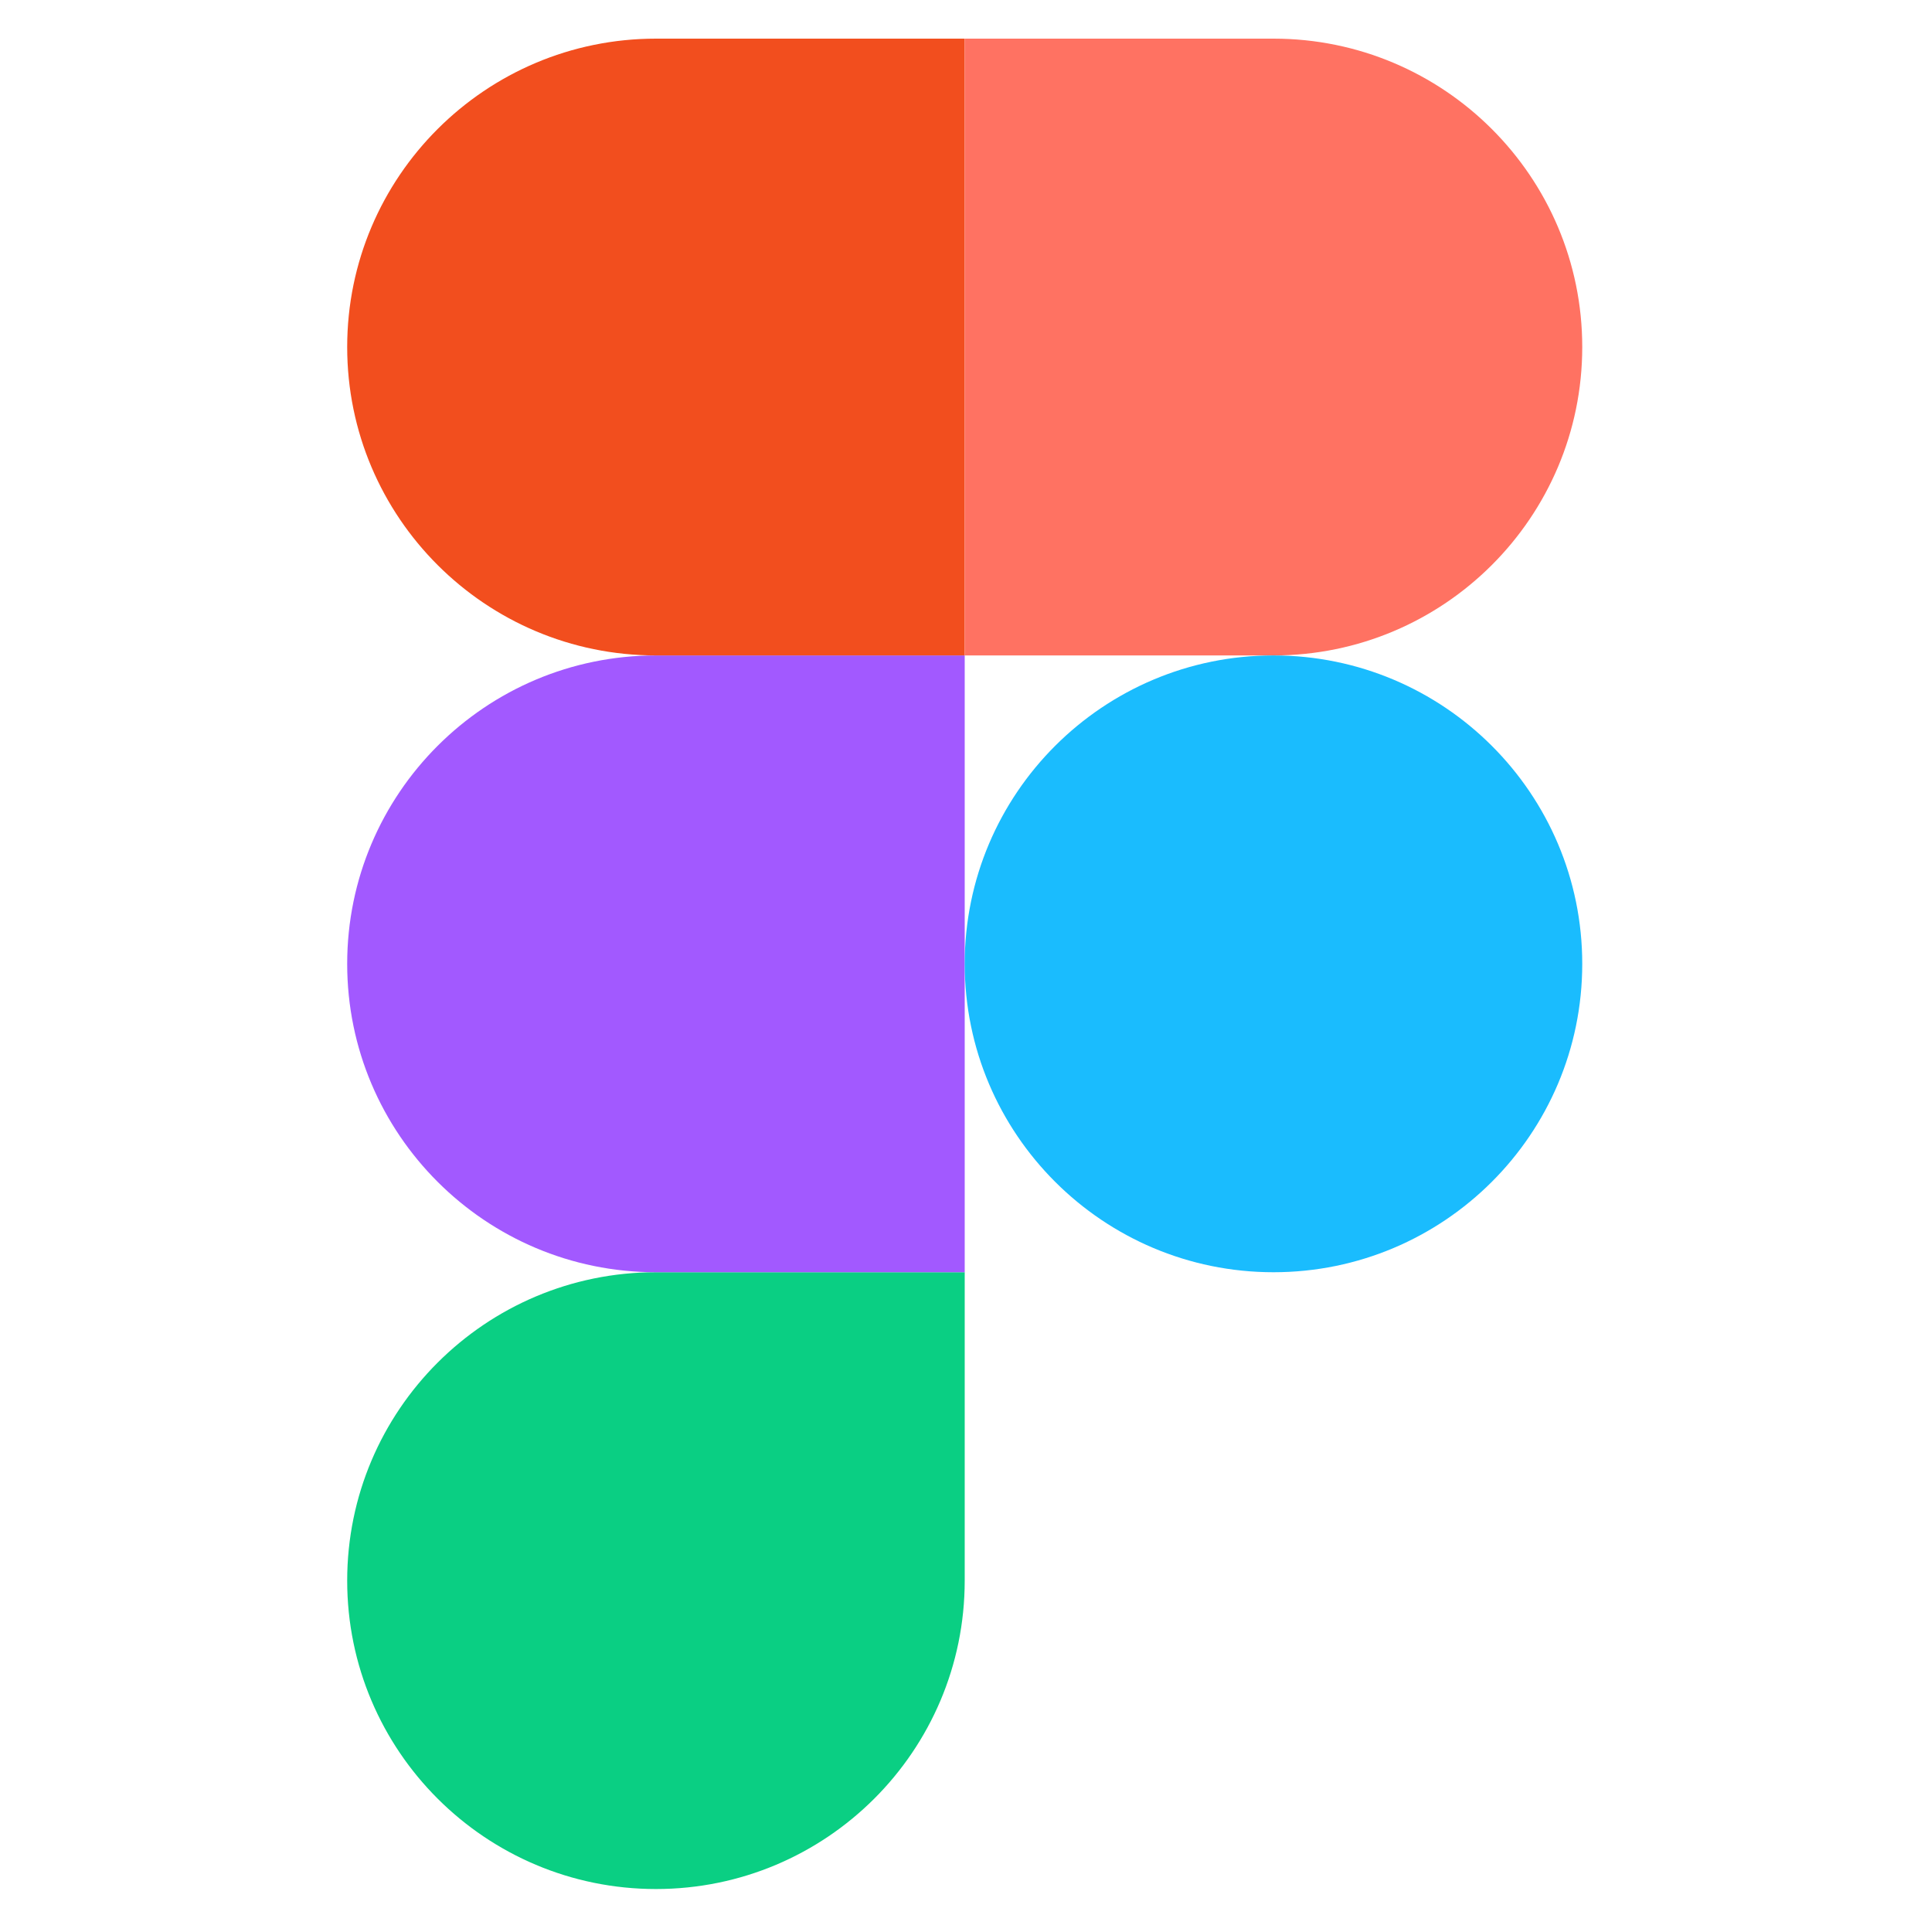
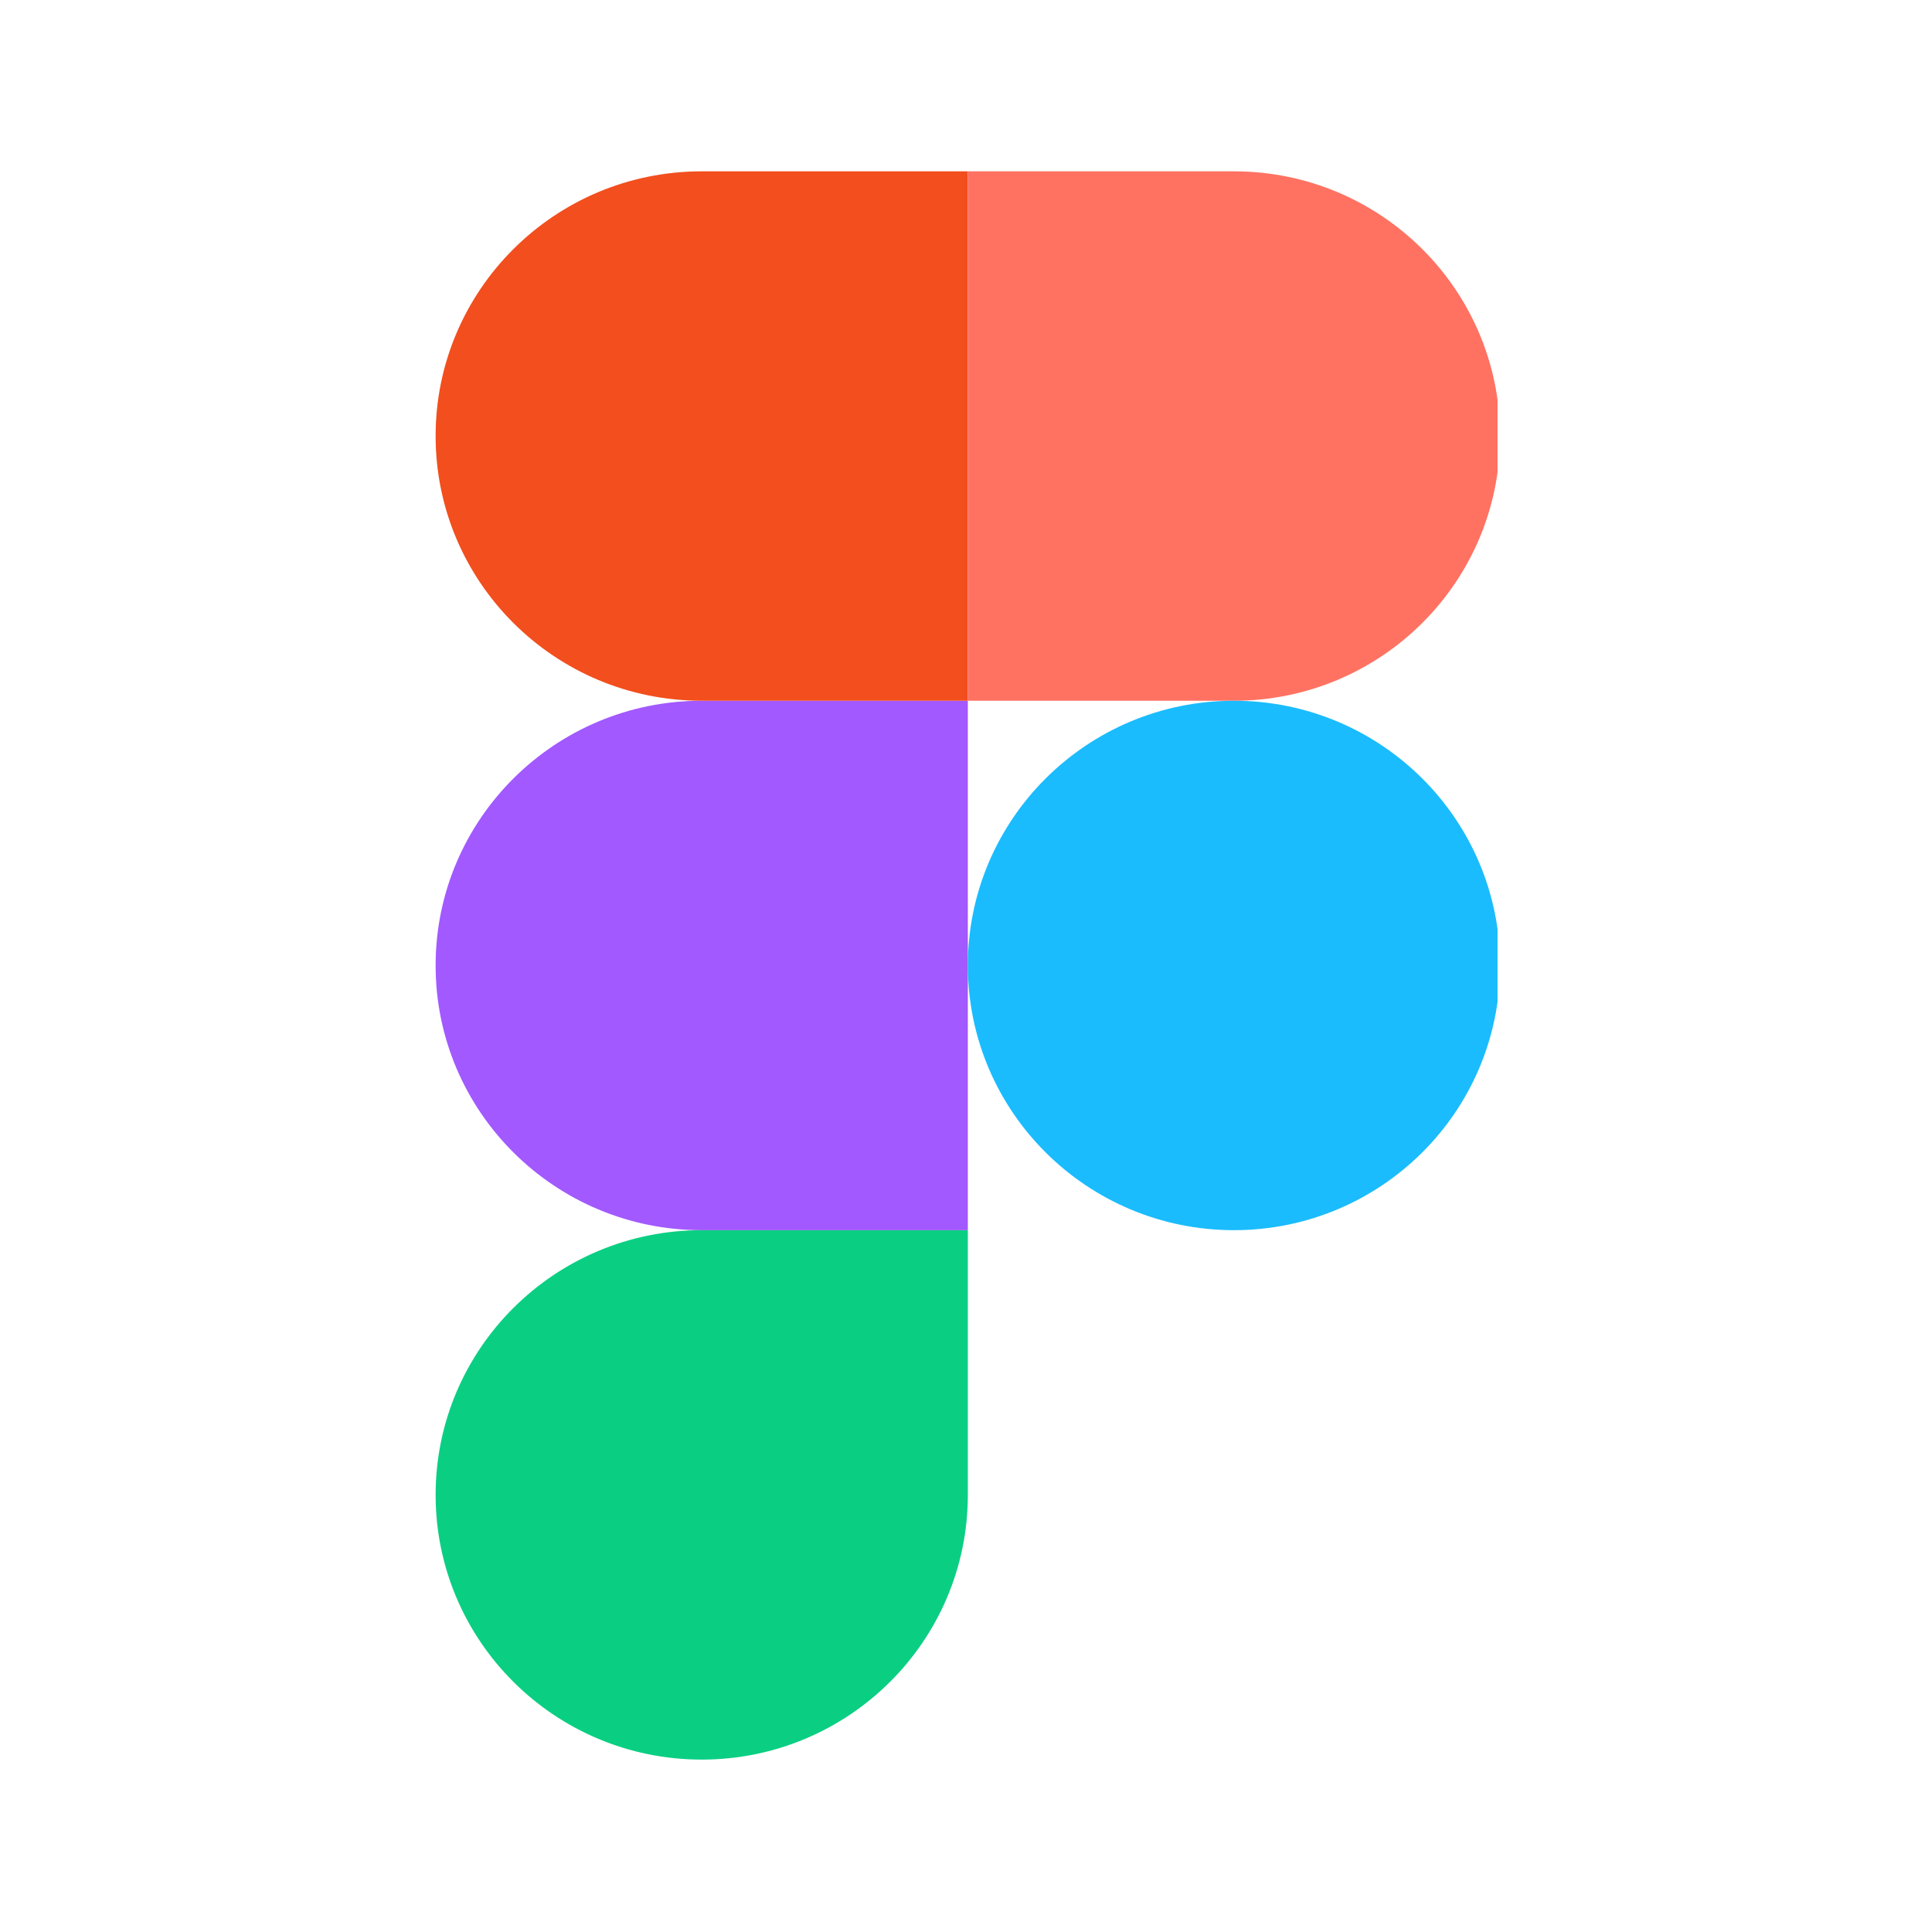
<svg xmlns="http://www.w3.org/2000/svg" width="224.88pt" height="225pt" viewBox="0 0 224.88 225" version="1.2">
  <defs>
    <clipPath id="clip1">
-       <path d="M 40.438 148 L 113 148 L 113 220 L 40.438 220 Z M 40.438 148 " />
+       <path d="M 0 0.059 L 224.762 0.059 L 224.762 224.938 L 0 224.938 Z M 0 0.059 " />
    </clipPath>
    <clipPath id="clip2">
-       <path d="M 40.438 76 L 113 76 L 113 149 L 40.438 149 Z M 40.438 76 " />
+       <path d="M 50.738 143 L 113 143 L 113 204.984 L 50.738 204.984 Z M 50.738 143 " />
    </clipPath>
    <clipPath id="clip3">
-       <path d="M 40.438 4.43 L 113 4.43 L 113 77 L 40.438 77 Z M 40.438 4.43 " />
+       <path d="M 50.738 81 L 113 81 L 113 144 L 50.738 144 Z M 50.738 81 " />
    </clipPath>
    <clipPath id="clip4">
-       <path d="M 112 4.43 L 184.289 4.43 L 184.289 77 L 112 77 Z M 112 4.43 " />
+       <path d="M 50.738 19.891 L 113 19.891 L 113 82 L 50.738 82 Z M 50.738 19.891 " />
    </clipPath>
    <clipPath id="clip5">
-       <path d="M 112 76 L 184.289 76 L 184.289 149 L 112 149 Z M 112 76 " />
+       <path d="M 112 19.891 L 174.422 19.891 L 174.422 82 L 112 82 Z M 112 19.891 " />
+     </clipPath>
+     <clipPath id="clip6">
+       <path d="M 112 81 L 174.422 81 L 174.422 144 L 112 144 Z M 112 81 " />
    </clipPath>
  </defs>
  <g id="surface1">
    <g clip-path="url(#clip1)" clip-rule="nonzero">
-       <path style=" stroke:none;fill-rule:nonzero;fill:rgb(3.92%,81.18%,51.369%);fill-opacity:1;" d="M 76.402 219.996 C 96.254 219.996 112.363 203.906 112.363 184.082 L 112.363 148.164 L 76.402 148.164 C 56.551 148.164 40.438 164.254 40.438 184.082 C 40.438 203.906 56.551 219.996 76.402 219.996 Z M 76.402 219.996 " />
+       <path style=" stroke:none;fill-rule:nonzero;fill:rgb(100%,100%,100%);fill-opacity:1;" d="M 0 0.059 L 224.879 0.059 L 224.879 232.438 L 0 232.438 Z M 0 0.059 " />
+       <path style=" stroke:none;fill-rule:nonzero;fill:rgb(100%,100%,100%);fill-opacity:1;" d="M 0 0.059 L 224.879 0.059 L 224.879 224.941 L 0 224.941 Z M 0 0.059 " />
+       <path style=" stroke:none;fill-rule:nonzero;fill:rgb(100%,100%,100%);fill-opacity:1;" d="M 0 0.059 L 224.879 0.059 L 224.879 224.941 L 0 224.941 Z M 0 0.059 " />
    </g>
    <g clip-path="url(#clip2)" clip-rule="nonzero">
-       <path style=" stroke:none;fill-rule:nonzero;fill:rgb(63.53%,34.9%,100%);fill-opacity:1;" d="M 40.438 112.25 C 40.438 92.422 56.551 76.332 76.402 76.332 L 112.363 76.332 L 112.363 148.164 L 76.402 148.164 C 56.551 148.164 40.438 132.074 40.438 112.25 Z M 40.438 112.25 " />
+       <path style=" stroke:none;fill-rule:nonzero;fill:rgb(3.92%,81.18%,51.369%);fill-opacity:1;" d="M 81.734 204.922 C 98.844 204.922 112.727 191.109 112.727 174.094 L 112.727 143.266 L 81.734 143.266 C 64.625 143.266 50.738 157.078 50.738 174.094 C 50.738 191.109 64.625 204.922 81.734 204.922 Z M 81.734 204.922 " />
    </g>
    <g clip-path="url(#clip3)" clip-rule="nonzero">
-       <path style=" stroke:none;fill-rule:nonzero;fill:rgb(94.899%,30.589%,11.76%);fill-opacity:1;" d="M 40.438 40.414 C 40.438 20.59 56.551 4.5 76.402 4.5 L 112.363 4.5 L 112.363 76.332 L 76.402 76.332 C 56.551 76.332 40.438 60.242 40.438 40.414 Z M 40.438 40.414 " />
+       <path style=" stroke:none;fill-rule:nonzero;fill:rgb(63.53%,34.9%,100%);fill-opacity:1;" d="M 50.738 112.438 C 50.738 95.418 64.625 81.609 81.734 81.609 L 112.727 81.609 L 112.727 143.266 L 81.734 143.266 C 64.625 143.266 50.738 129.453 50.738 112.438 Z M 50.738 112.438 " />
    </g>
    <g clip-path="url(#clip4)" clip-rule="nonzero">
-       <path style=" stroke:none;fill-rule:nonzero;fill:rgb(100%,44.71%,38.429%);fill-opacity:1;" d="M 112.363 4.5 L 148.328 4.5 C 168.18 4.5 184.289 20.59 184.289 40.414 C 184.289 60.242 168.18 76.332 148.328 76.332 L 112.363 76.332 Z M 112.363 4.5 " />
+       <path style=" stroke:none;fill-rule:nonzero;fill:rgb(94.899%,30.589%,11.76%);fill-opacity:1;" d="M 50.738 50.781 C 50.738 33.762 64.625 19.953 81.734 19.953 L 112.727 19.953 L 112.727 81.609 L 81.734 81.609 C 64.625 81.609 50.738 67.797 50.738 50.781 Z M 50.738 50.781 " />
    </g>
    <g clip-path="url(#clip5)" clip-rule="nonzero">
-       <path style=" stroke:none;fill-rule:nonzero;fill:rgb(10.199%,73.729%,99.609%);fill-opacity:1;" d="M 184.289 112.25 C 184.289 132.074 168.18 148.164 148.328 148.164 C 128.477 148.164 112.363 132.074 112.363 112.25 C 112.363 92.422 128.477 76.332 148.328 76.332 C 168.18 76.332 184.289 92.422 184.289 112.25 Z M 184.289 112.25 " />
+       <path style=" stroke:none;fill-rule:nonzero;fill:rgb(100%,44.71%,38.429%);fill-opacity:1;" d="M 112.727 19.953 L 143.723 19.953 C 160.832 19.953 174.715 33.762 174.715 50.781 C 174.715 67.797 160.832 81.609 143.723 81.609 L 112.727 81.609 Z M 112.727 19.953 " />
+     </g>
+     <g clip-path="url(#clip6)" clip-rule="nonzero">
+       <path style=" stroke:none;fill-rule:nonzero;fill:rgb(10.199%,73.729%,99.609%);fill-opacity:1;" d="M 174.715 112.438 C 174.715 129.453 160.832 143.266 143.723 143.266 C 126.613 143.266 112.727 129.453 112.727 112.438 C 112.727 95.418 126.613 81.609 143.723 81.609 C 160.832 81.609 174.715 95.418 174.715 112.438 Z M 174.715 112.438 " />
    </g>
  </g>
</svg>
